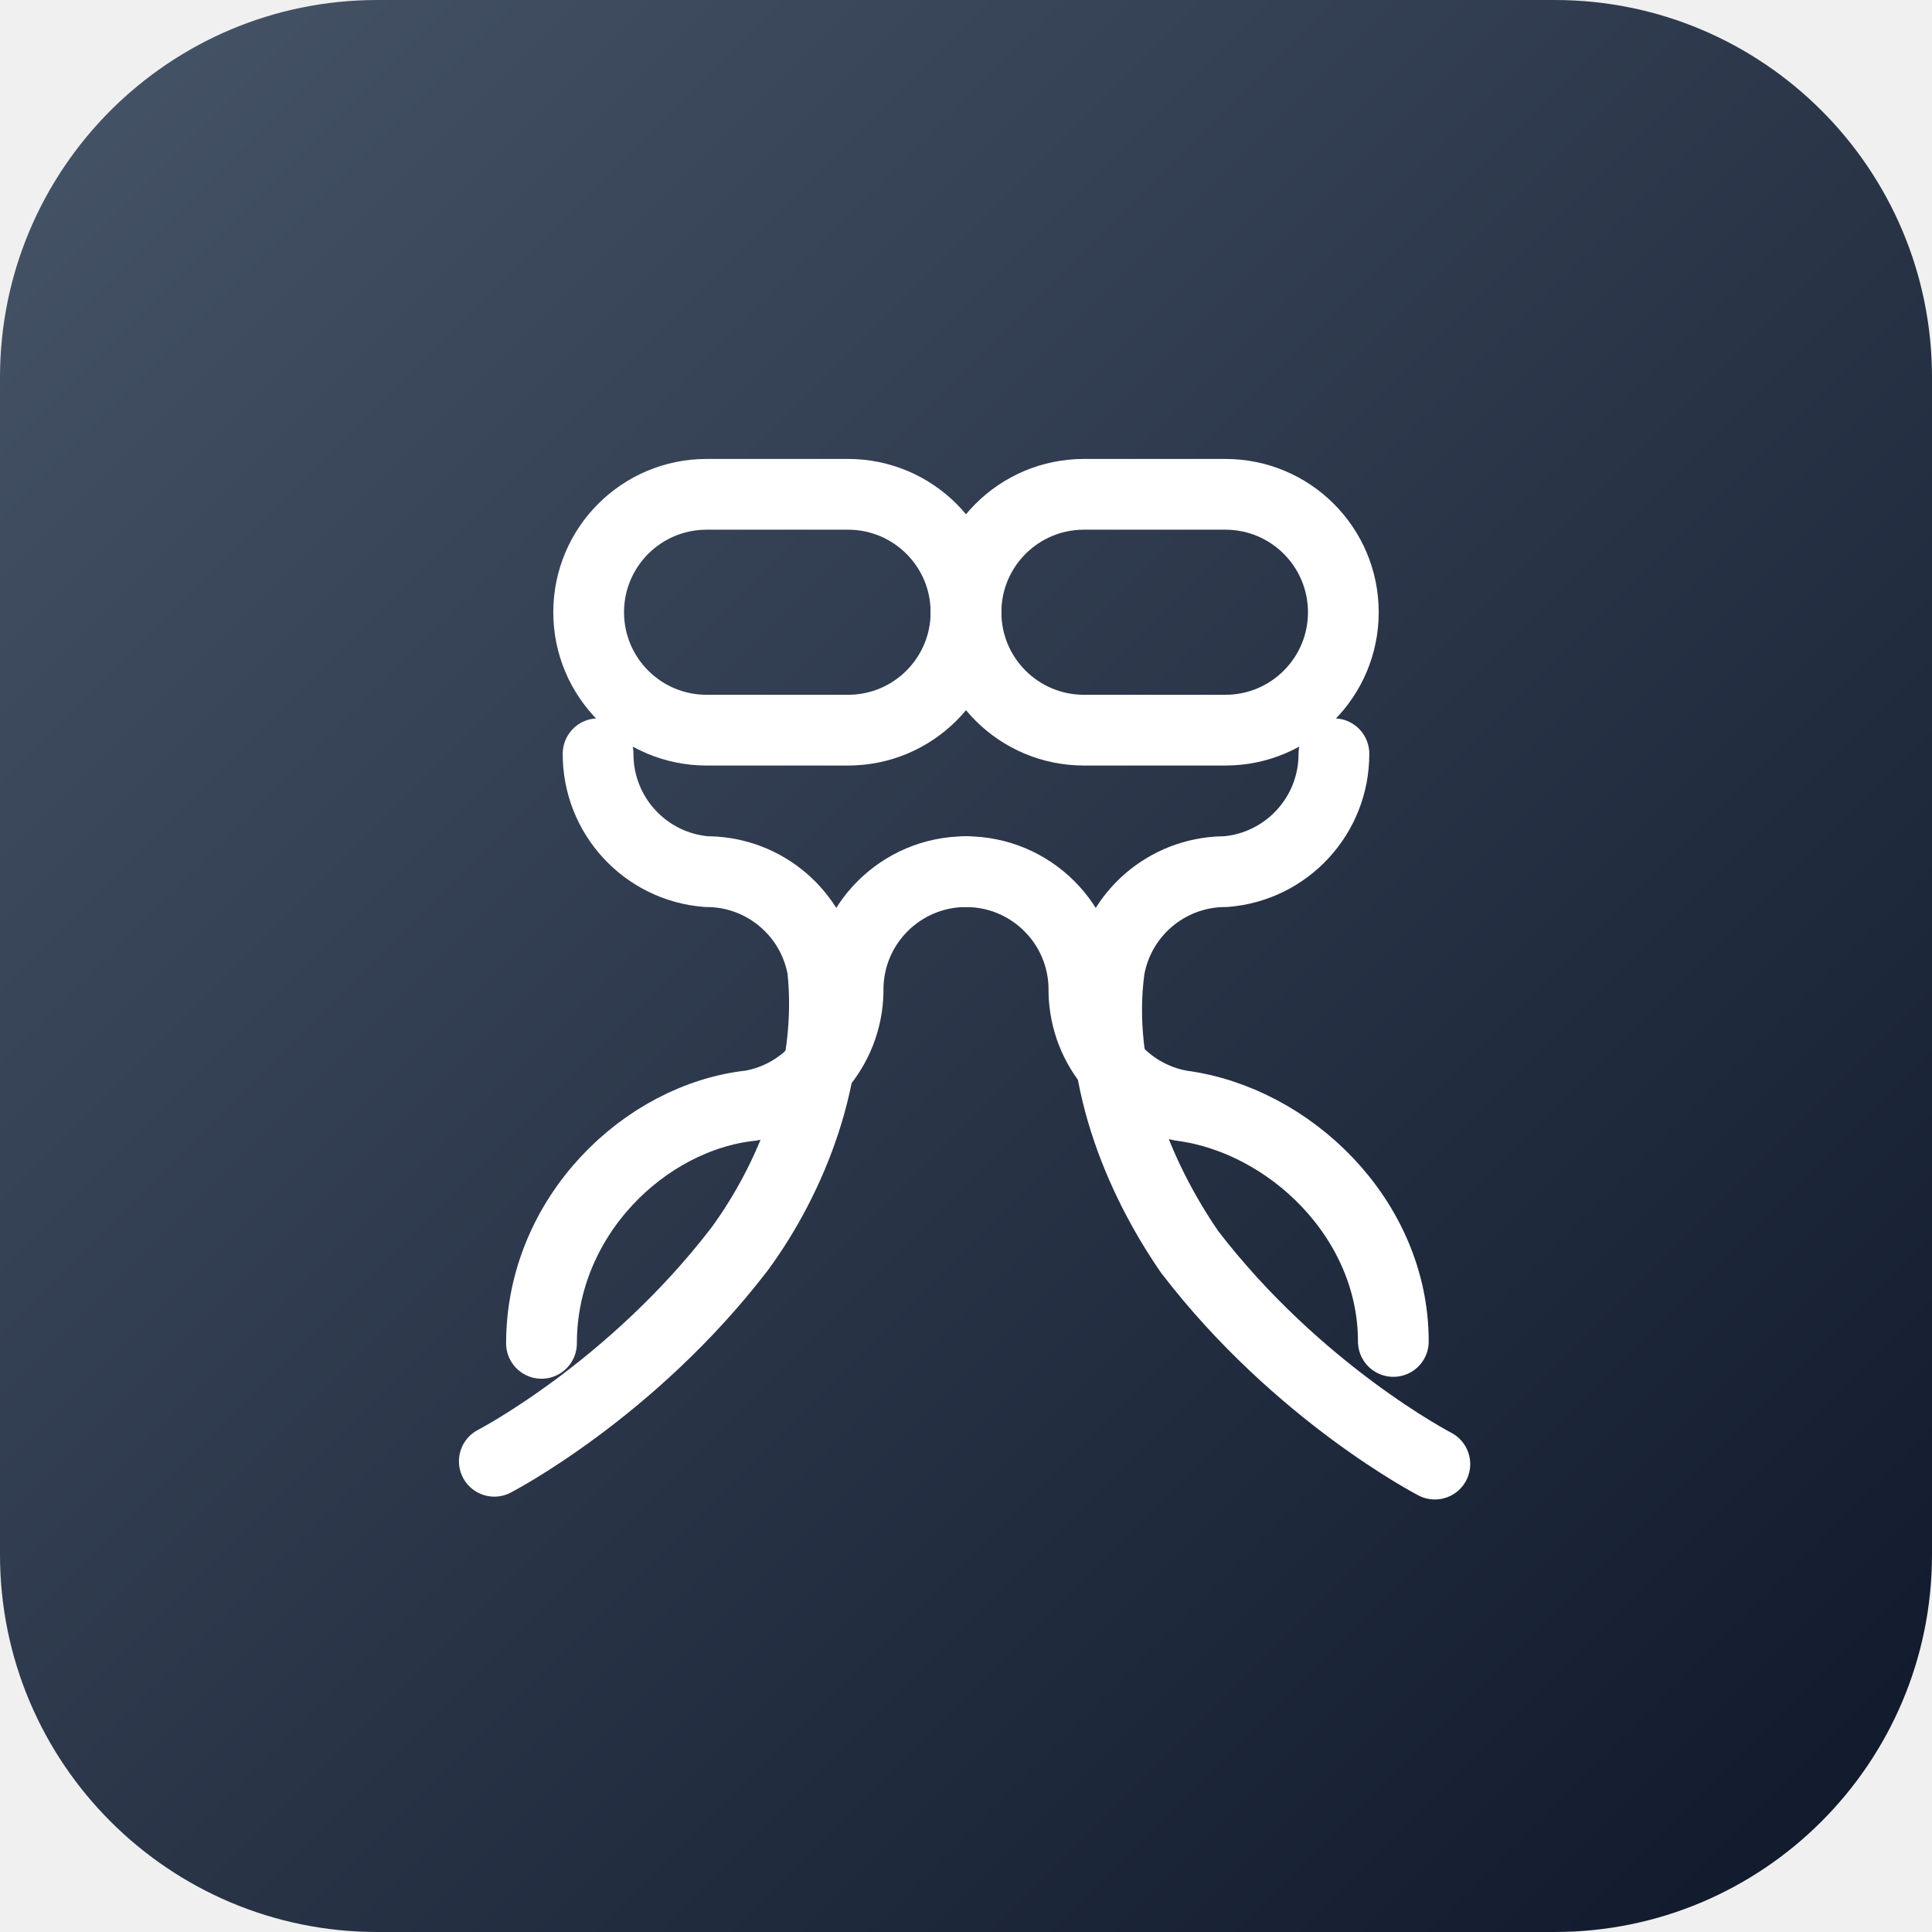
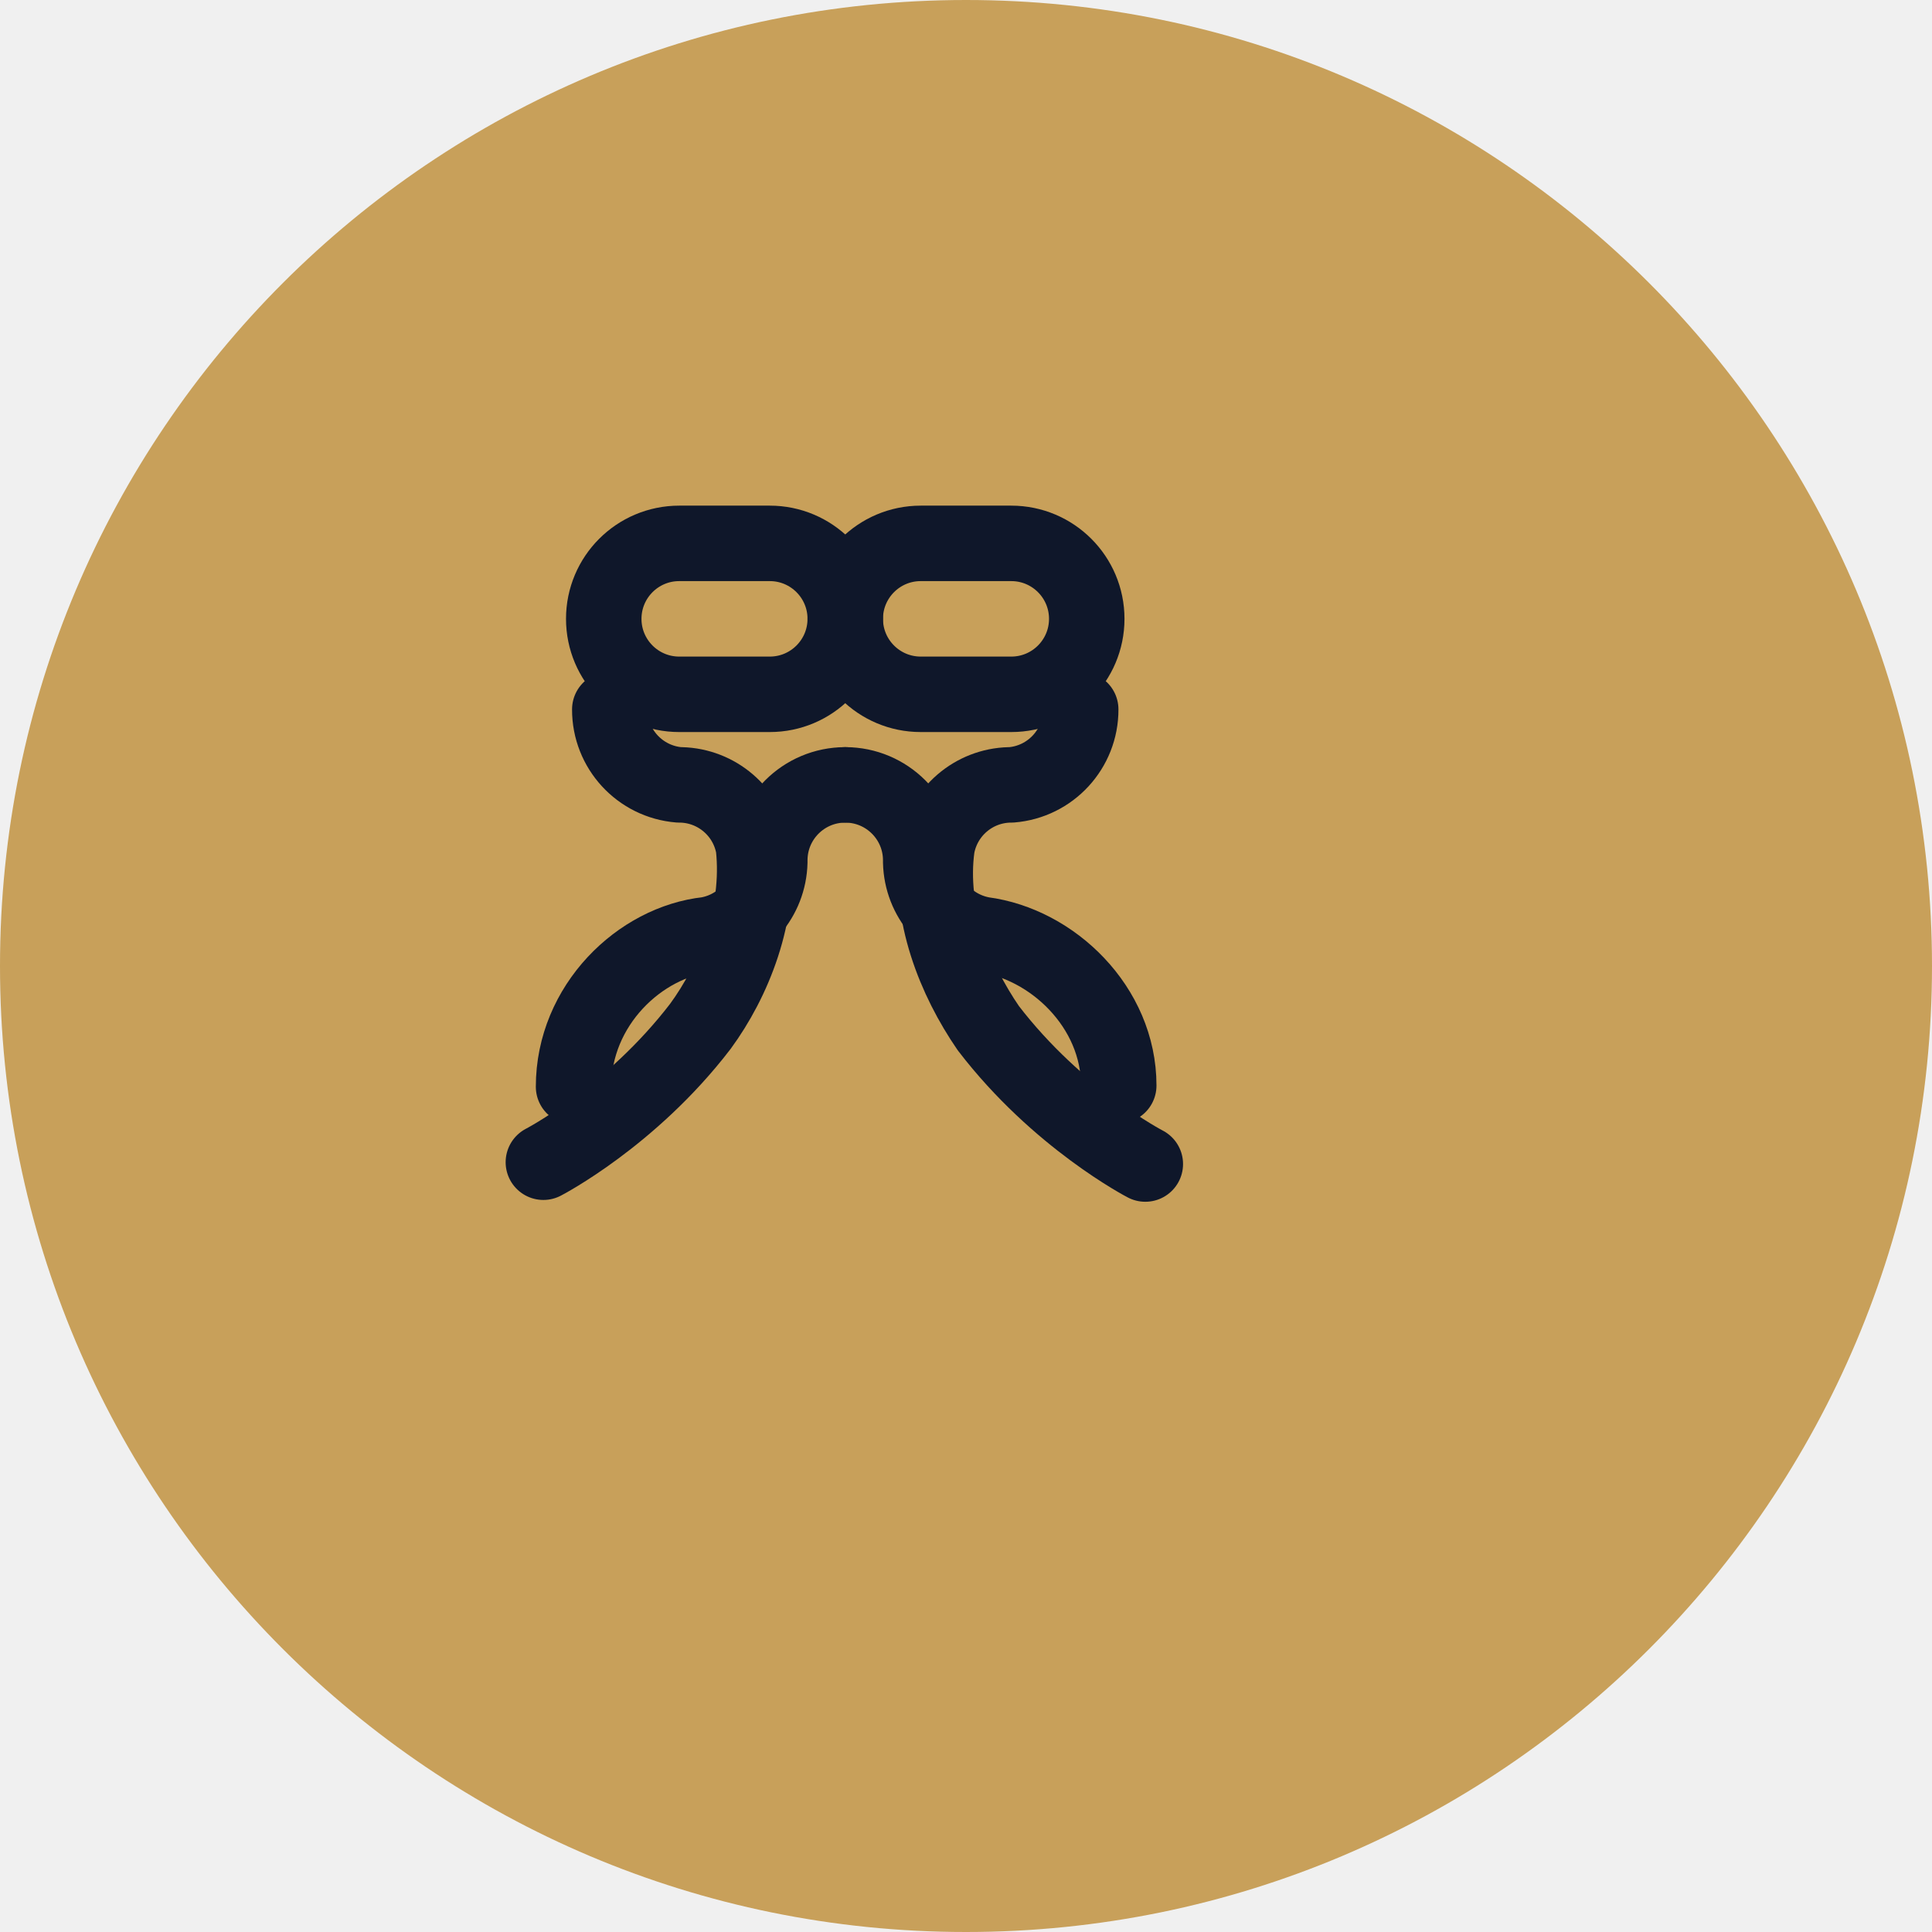
<svg xmlns="http://www.w3.org/2000/svg" viewBox="0 0 512 512">
-   <defs>
-     <linearGradient id="grad" x1="0%" y1="0%" x2="100%" y2="100%">
-       <stop offset="0%" style="stop-color:#475569;stop-opacity:1" />
-       <stop offset="100%" style="stop-color:#0f172a;stop-opacity:1" />
-     </linearGradient>
-   </defs>
-   <rect width="512" height="512" rx="100" fill="url(#grad)" />
-   <g transform="translate(106, 106) scale(12.5)" fill="none" stroke="#ffffff" stroke-width="1.5" stroke-linecap="round" stroke-linejoin="round">
+   <circle cx="256" cy="256" r="256" fill="#C8A05A" />
+   <g transform="translate(128, 128) scale(8)" fill="none" stroke="#0F172A" stroke-width="2.5" stroke-linecap="round" stroke-linejoin="round">
    <path d="M9.5 2A2.5 2.5 0 0 1 12 4.5v0A2.5 2.5 0 0 1 9.5 7h-3A2.5 2.5 0 0 1 4 4.5v0A2.5 2.5 0 0 1 6.5 2Z" />
    <path d="M14.5 2A2.5 2.5 0 0 0 12 4.5v0A2.5 2.5 0 0 0 14.5 7h3A2.5 2.5 0 0 0 20 4.5v0A2.5 2.5 0 0 0 17.5 2Z" />
    <path d="M4.2 7.5A2.5 2.5 0 0 0 6.5 10h.06a2.5 2.5 0 0 1 2.4 2.06C9.2 14.3 8.3 16.5 7.2 18c-2.3 3-5.2 4.5-5.2 4.5" />
    <path d="M19.8 7.5A2.5 2.5 0 0 1 17.5 10h-.06a2.5 2.5 0 0 0-2.4 2.06c-.3 2.2.6 4.4 1.7 6 2.3 3 5.2 4.5 5.2 4.5" />
    <path d="M12 10a2.5 2.5 0 0 0-2.5 2.5v.06a2.5 2.5 0 0 1-2.06 2.4C5.2 15.2 3 17.3 3 20" />
    <path d="M12 10a2.5 2.5 0 0 1 2.5 2.5v.06a2.5 2.5 0 0 0 2.06 2.4c2.3.3 4.5 2.4 4.5 5" />
  </g>
</svg>
